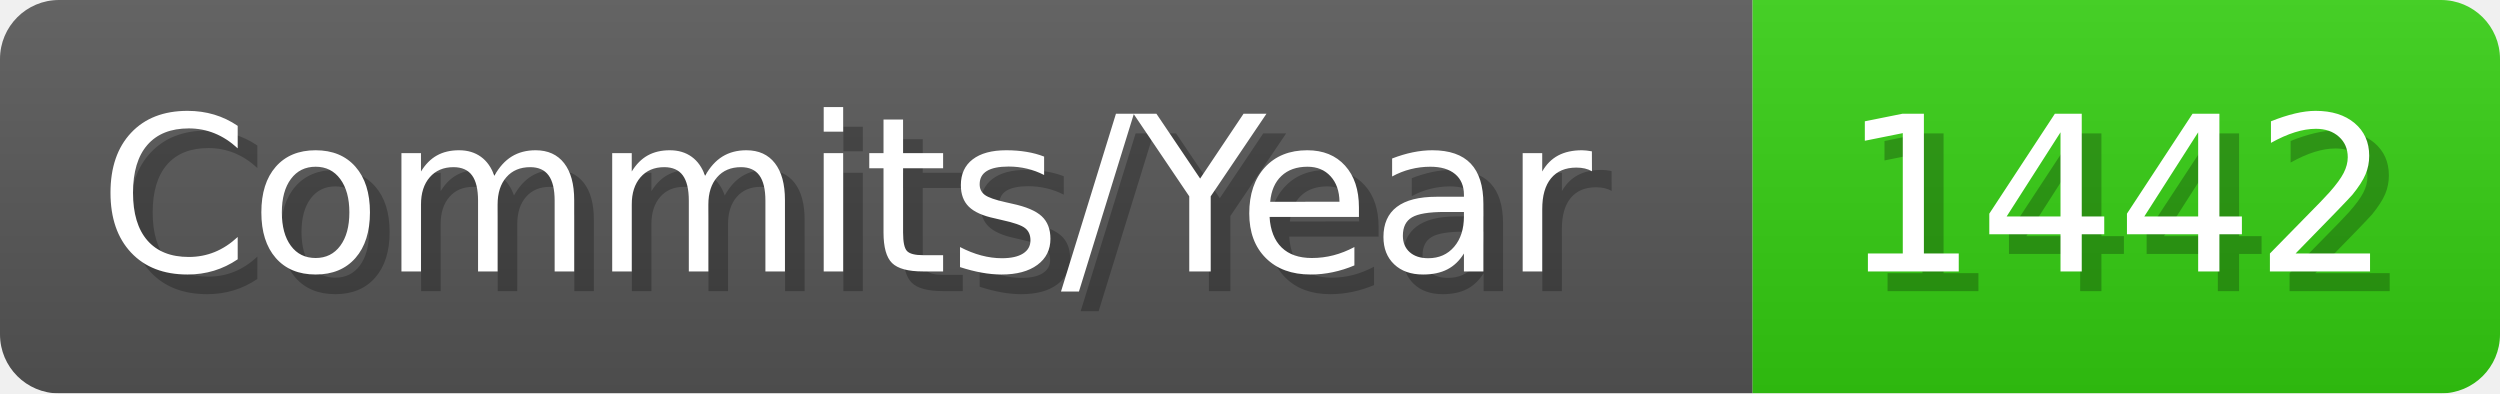
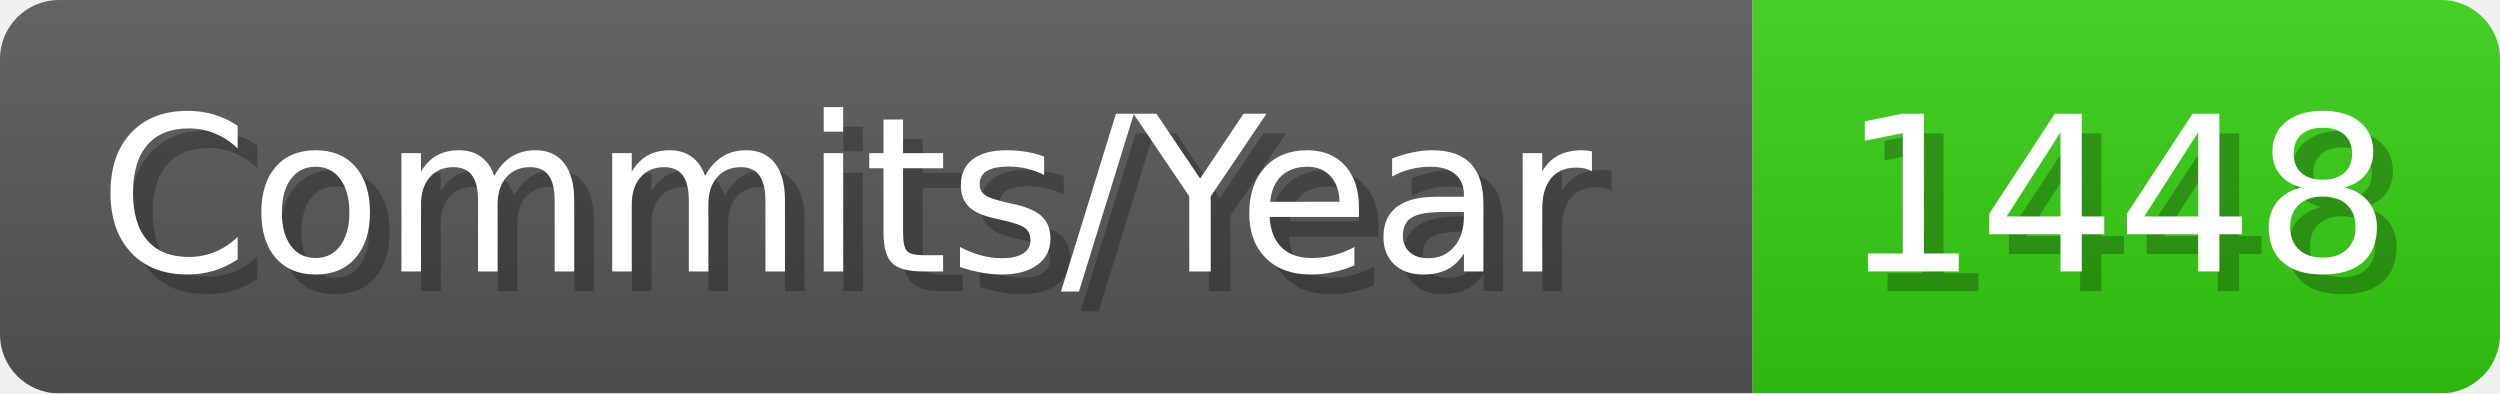
- <svg xmlns="http://www.w3.org/2000/svg" width="127.1" height="20" viewBox="0 0 1271 200" role="img" aria-label="Commits/Year: 1442">
+ <svg xmlns="http://www.w3.org/2000/svg" width="127.1" height="20" viewBox="0 0 1271 200" role="img" aria-label="Commits/Year: 1448">
  <linearGradient id="aUPdi" x2="0" y2="100%">
    <stop offset="0" stop-opacity=".1" stop-color="#EEE" />
    <stop offset="1" stop-opacity=".1" />
  </linearGradient>
  <mask id="WfAiQ">
    <rect width="1271" height="200" rx="30" fill="#FFF" />
  </mask>
  <g mask="url(#WfAiQ)">
    <rect width="891" height="200" fill="#555" />
    <rect width="380" height="200" fill="#3C1" x="891" />
    <rect width="1271" height="200" fill="url(#aUPdi)" />
  </g>
  <g aria-hidden="true" fill="#fff" text-anchor="start" font-family="Verdana,DejaVu Sans,sans-serif" font-size="110">
    <text x="60" y="148" textLength="791" fill="#000" opacity="0.25">Commits/Year</text>
    <text x="50" y="138" textLength="791">Commits/Year</text>
-     <text x="946" y="148" textLength="280" fill="#000" opacity="0.25">1442</text>
-     <text x="936" y="138" textLength="280">1442</text>
+     <text x="946" y="148" textLength="280" fill="#000" opacity="0.25">1448</text>
+     <text x="936" y="138" textLength="280">1448</text>
  </g>
</svg>
